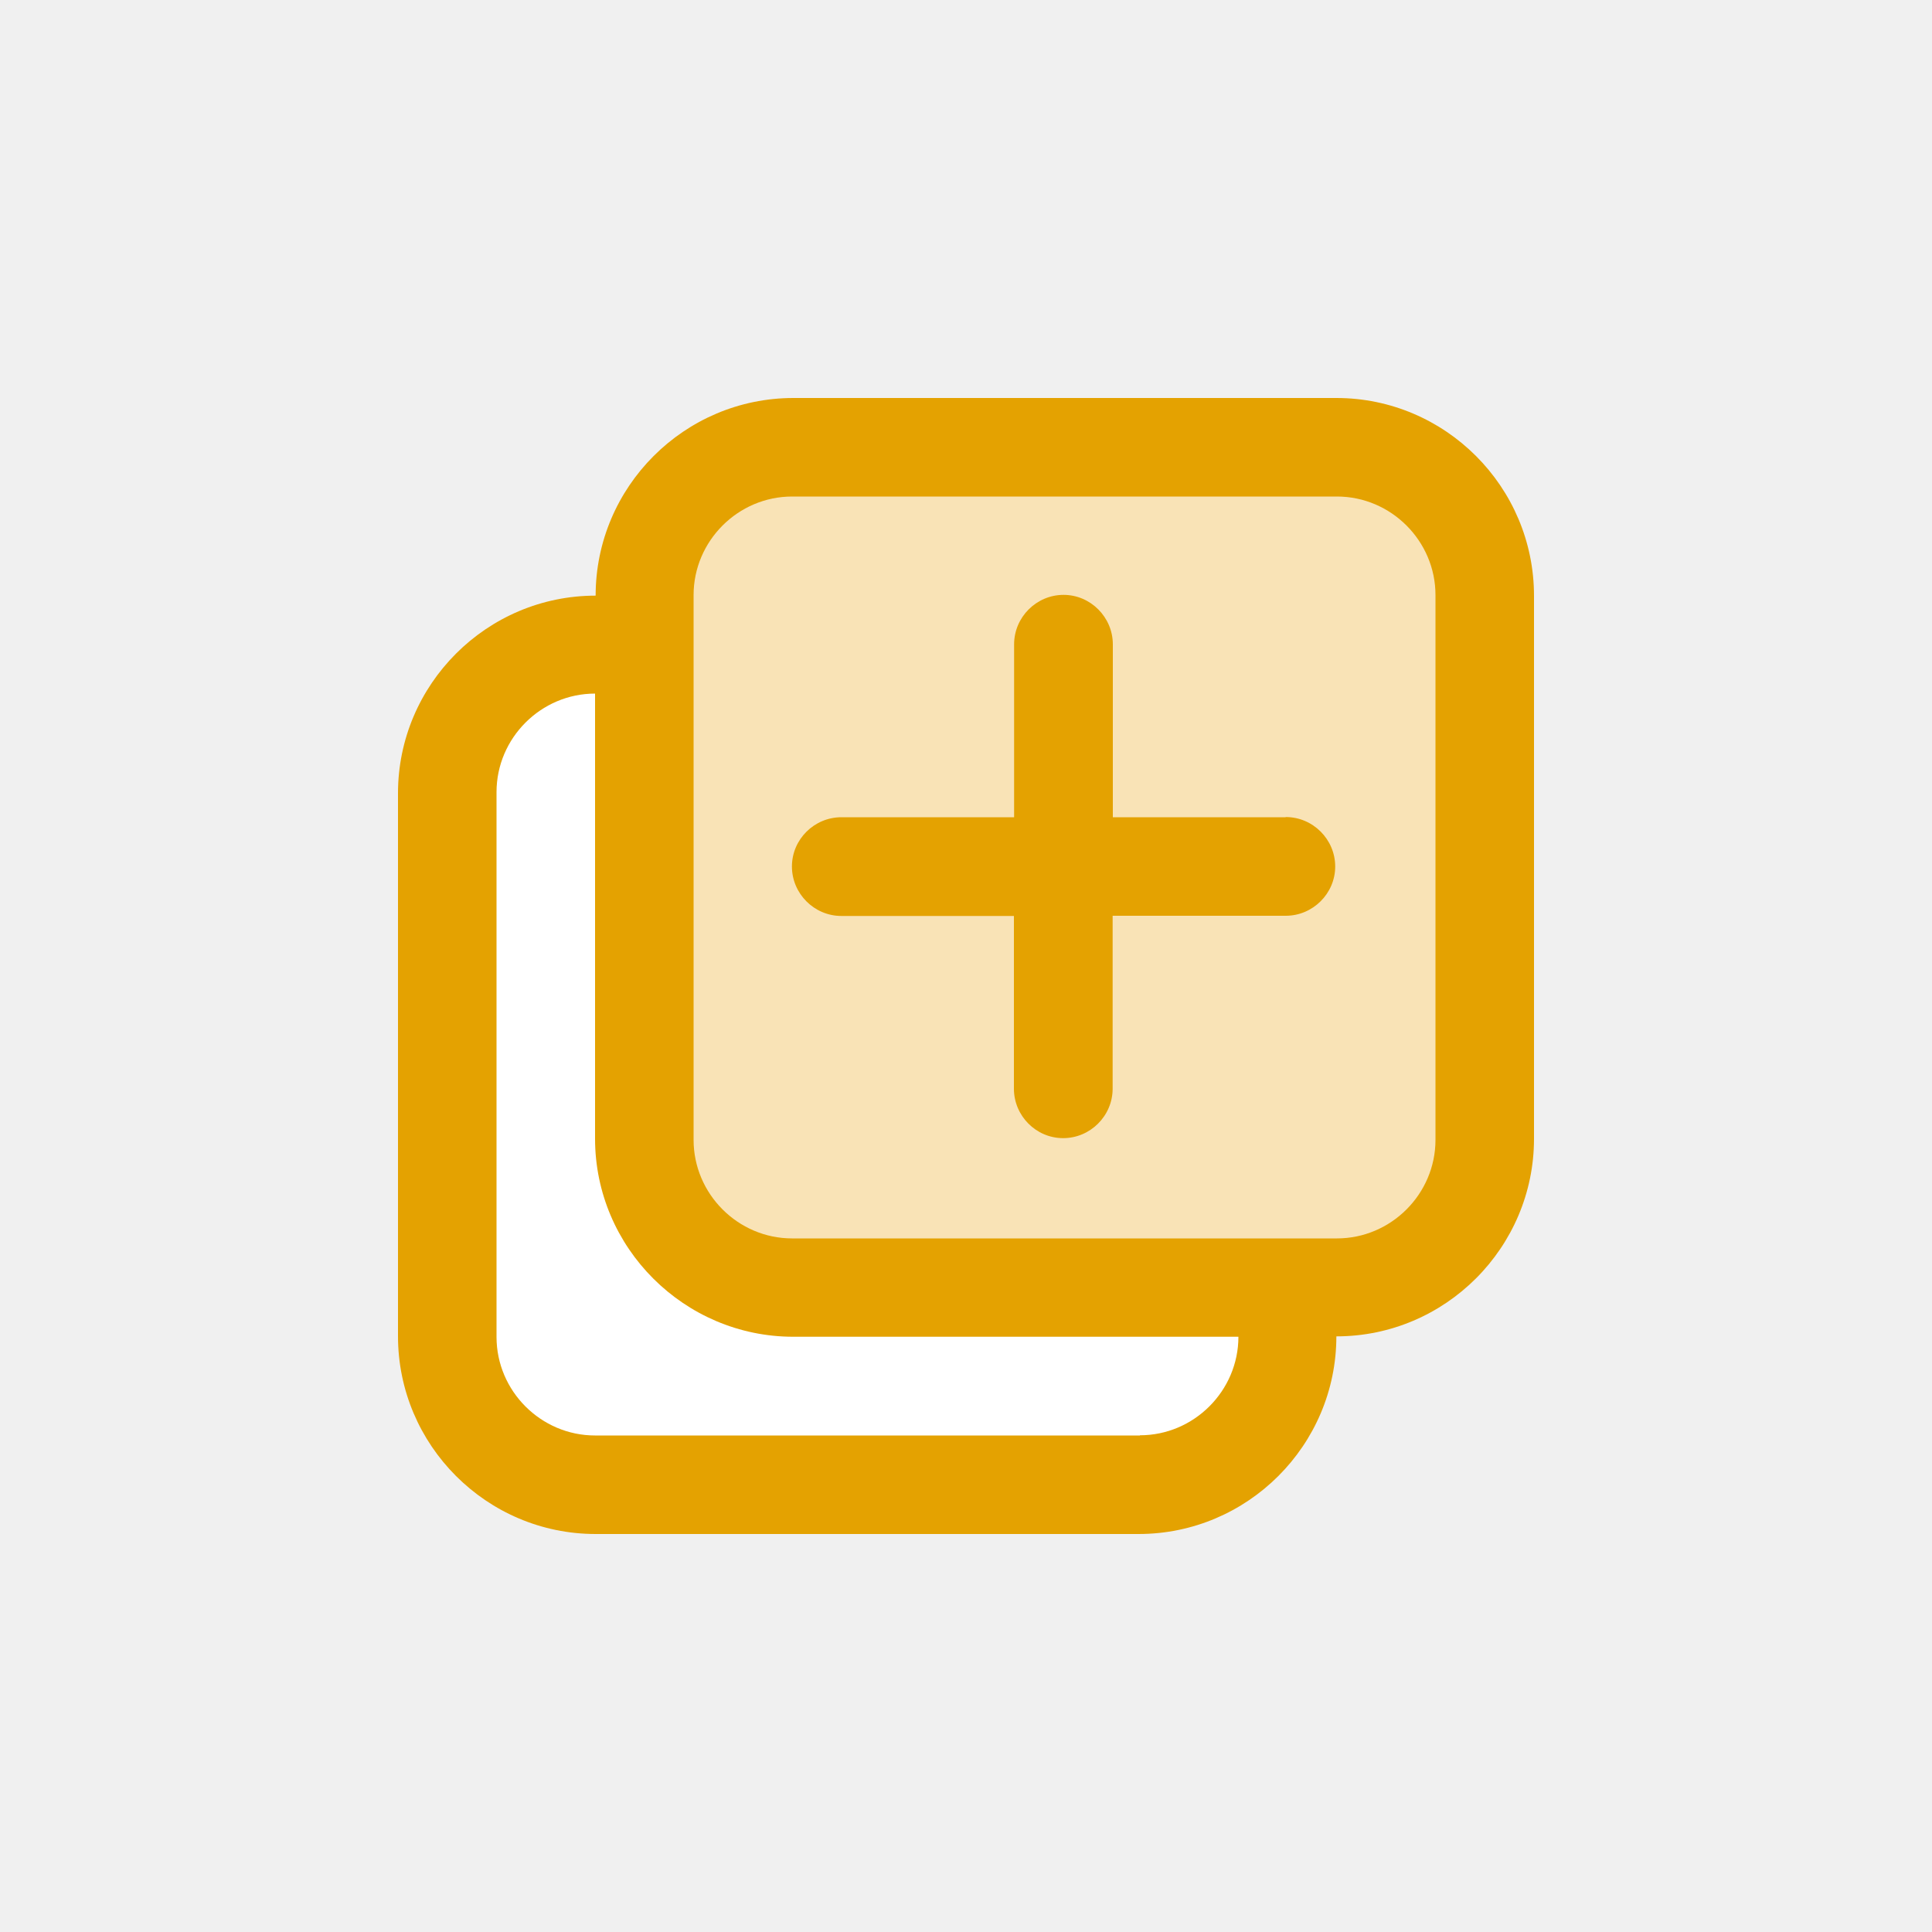
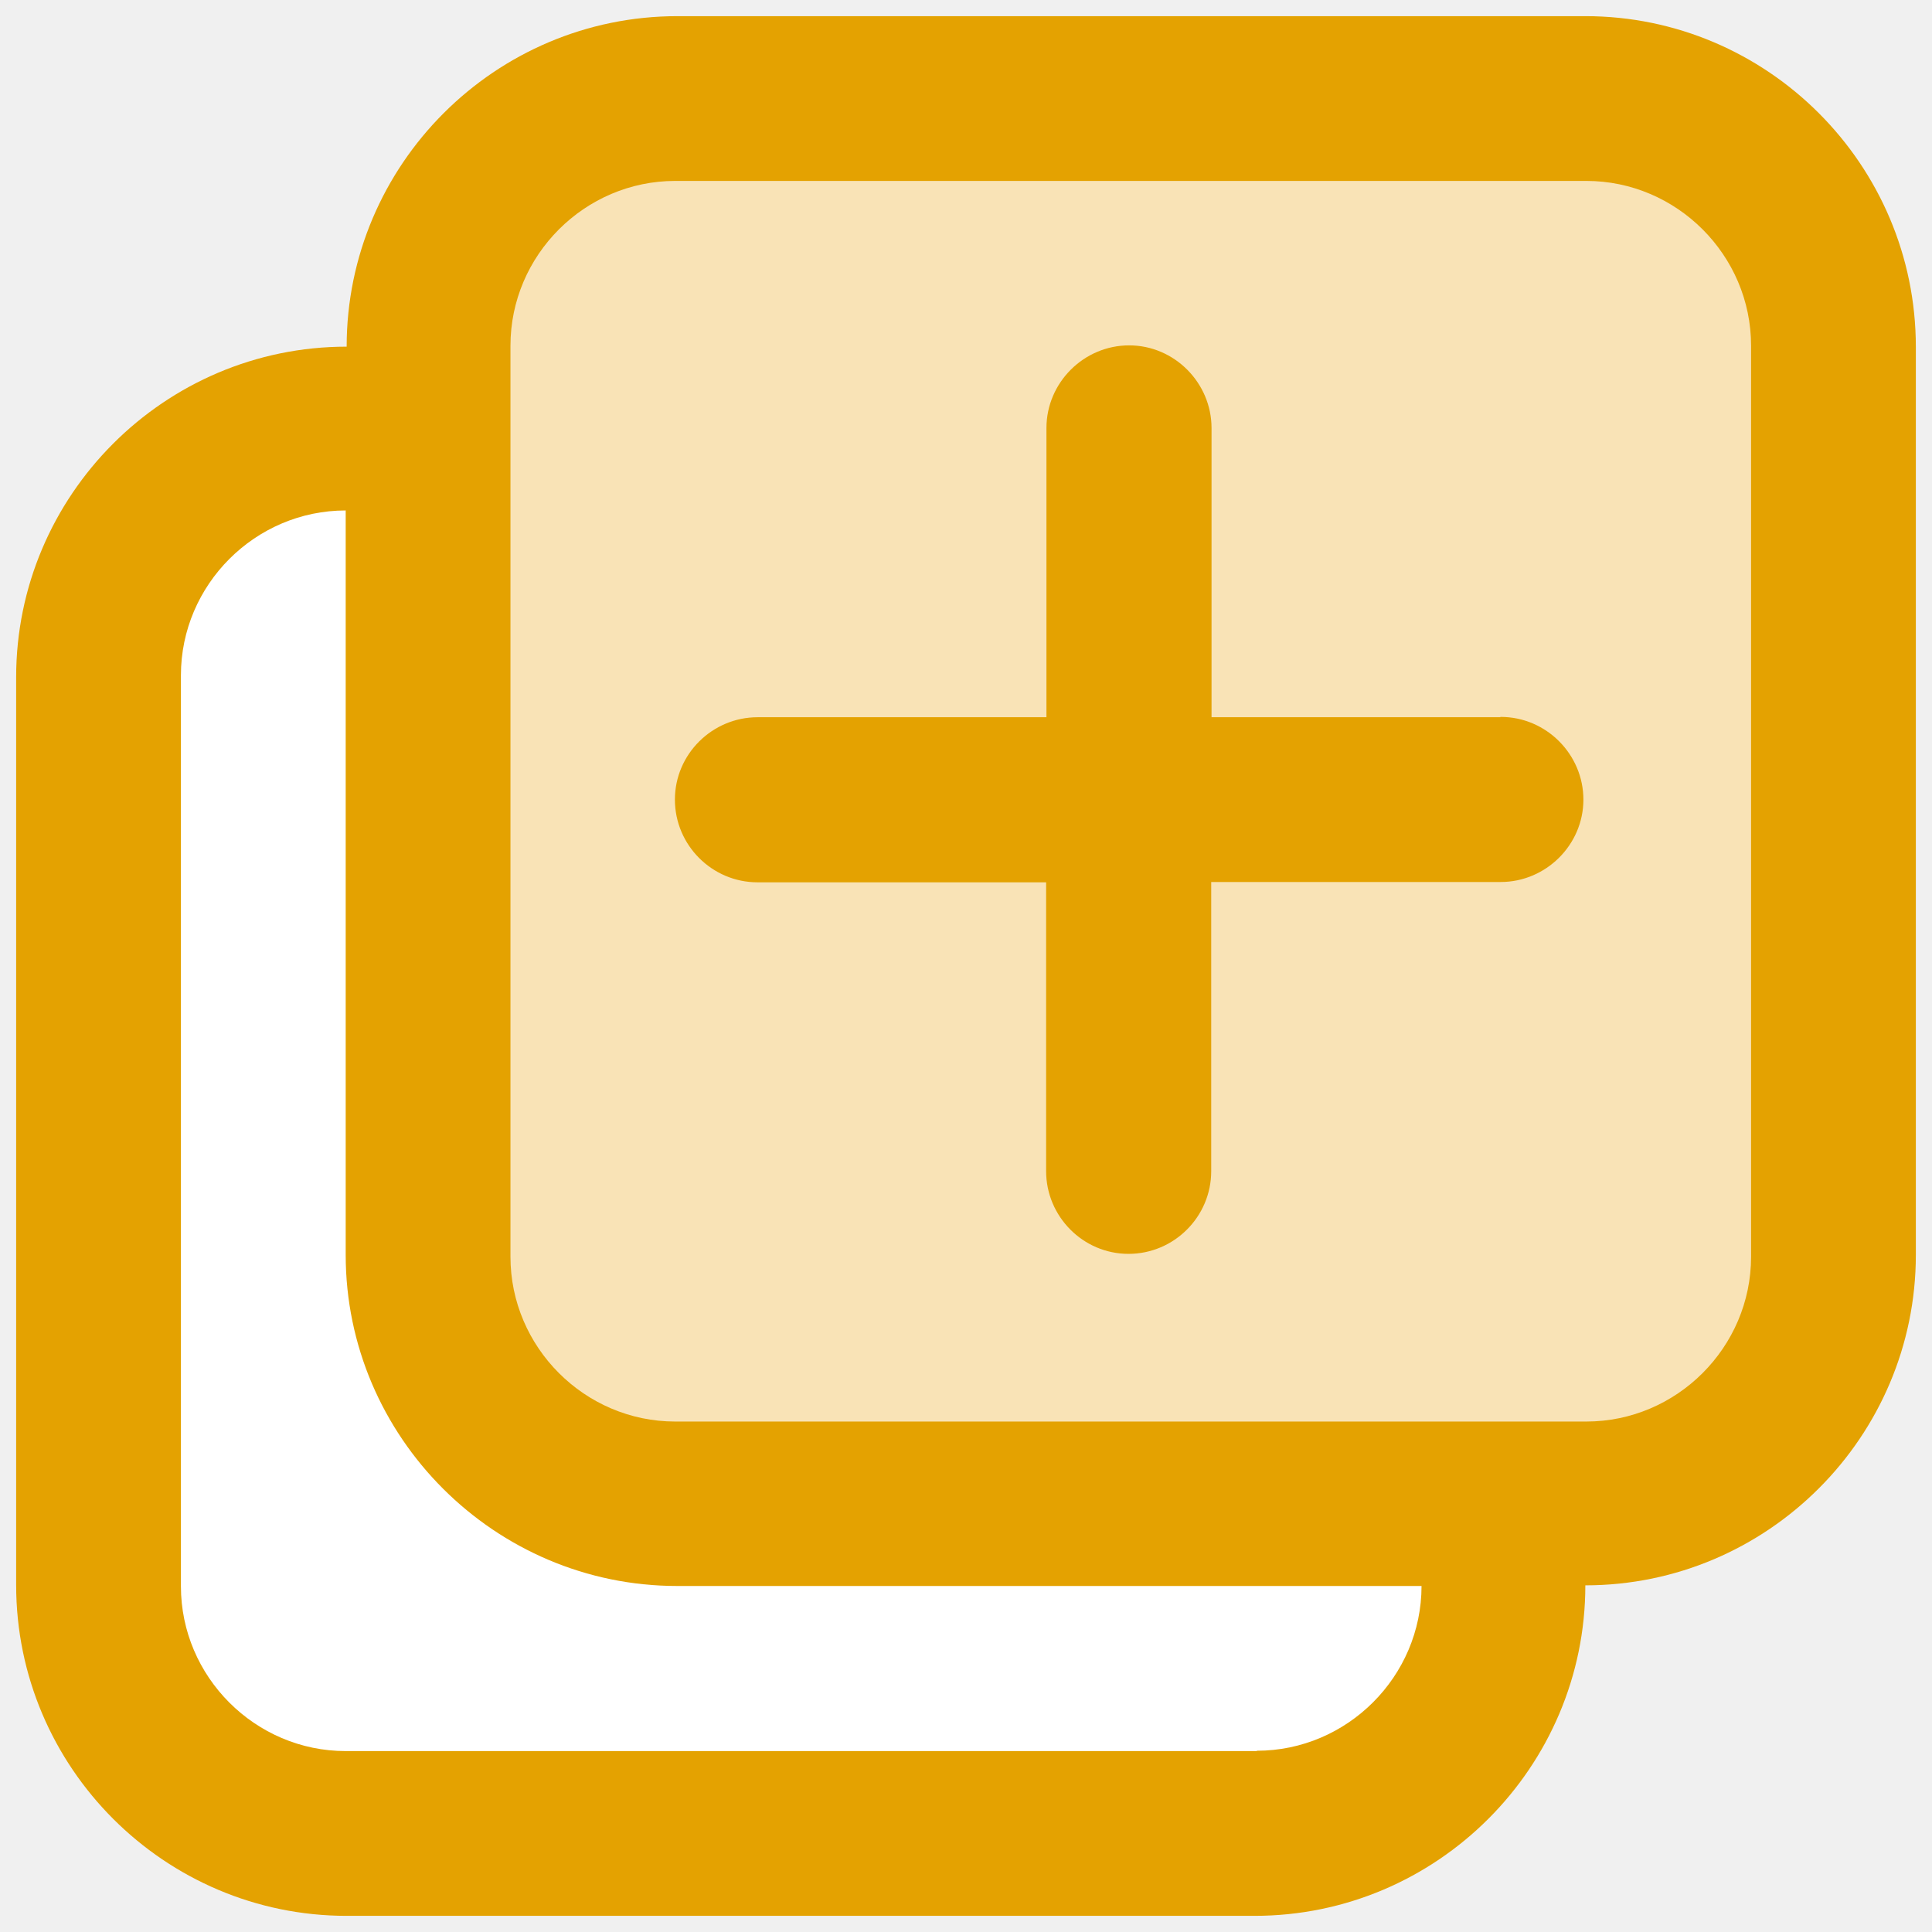
- <svg xmlns="http://www.w3.org/2000/svg" xmlns:ns1="lucid" width="100" height="100">
-   <g ns1:page-tab-id="0_0" stroke="#000" stroke-opacity="0">
-     <path d="M30.8 58.94V35.9c-2.8 0-5.1 2.3-5.1 5.1v28.2c0 2.8 2.3 5.1 5.1 5.1H59c2.8 0 5.1-2.3 5.1-5.1H41.06c-5.64 0-10.25-4.62-10.25-10.26z" fill="#fff" />
-     <path d="M69.2 25.7H41c-2.8 0-5.1 2.3-5.1 5.1V59c0 2.8 2.3 5.1 5.1 5.1H69.2c2.8 0 5.1-2.3 5.1-5.1V30.8c0-2.8-2.3-5.1-5.1-5.1z" fill="#fcf1da" />
-     <path d="M69.1 44.85c0 1.4-1.15 2.56-2.56 2.56H57.6v8.94c0 1.4-1.15 2.56-2.55 2.56s-2.56-1.15-2.56-2.56V47.4h-8.94c-1.4 0-2.56-1.15-2.56-2.55s1.15-2.56 2.56-2.56h8.93V33.35c0-1.4 1.14-2.56 2.55-2.56 1.4 0 2.56 1.15 2.56 2.56v8.95H66.55c1.4 0 2.56 1.14 2.56 2.55z" fill="#fcf1da" />
-     <path d="M69.17 20.6h-28.1c-5.65 0-10.24 4.6-10.24 10.23-5.64 0-10.23 4.6-10.23 10.23v28.1c0 5.65 4.6 10.24 10.23 10.24h28.1c5.65 0 10.24-4.6 10.24-10.23 5.64 0 10.23-4.6 10.23-10.23v-28.1c0-5.65-4.6-10.24-10.23-10.24z" fill="#e4a201" />
-     <path d="M74.3 59c0 2.8-2.3 5.1-5.1 5.1H41c-2.8 0-5.1-2.3-5.1-5.1V30.8c0-2.8 2.3-5.1 5.1-5.1h28.2c2.8 0 5.1 2.3 5.1 5.1V59z" fill="#f9e3b6" />
-     <path d="M59 74.3H30.8c-2.8 0-5.1-2.3-5.1-5.1V41c0-2.8 2.3-5.1 5.1-5.1v23.04c0 5.64 4.62 10.25 10.26 10.25H64.1c0 2.8-2.3 5.1-5.1 5.1z" fill="#fff" />
-     <path d="M66.54 42.3H57.6V33.35c0-1.4-1.15-2.56-2.55-2.56s-2.56 1.15-2.56 2.56v8.95h-8.94c-1.4 0-2.56 1.14-2.56 2.55 0 1.4 1.15 2.56 2.56 2.56h8.93v8.94c0 1.4 1.14 2.56 2.55 2.56 1.4 0 2.56-1.15 2.56-2.56V47.4H66.55c1.4 0 2.56-1.15 2.56-2.55s-1.15-2.56-2.56-2.56z" fill="#e4a201" />
+ <svg xmlns="http://www.w3.org/2000/svg" xmlns:ns1="lucid" id="Camada_1" version="1.1" viewBox="0 0 59.8 59.8">
+   <defs>
+     <style>
+       .st0 {
+         fill: #e4a201;
+       }
+ 
+       .st0, .st1, .st2, .st3 {
+         stroke: #000;
+         stroke-opacity: 0;
+       }
+ 
+       .st1 {
+         fill: #f9e3b6;
+       }
+ 
+       .st2 {
+         fill: #fff;
+       }
+ 
+       .st3 {
+         fill: #fcf1da;
+       }
+     </style>
+   </defs>
+   <g ns1:page-tab-id="0_0">
+     <path class="st2" d="M10.7,38.84V15.8c-2.8,0-5.1,2.3-5.1,5.1v28.2c0,2.8,2.3,5.1,5.1,5.1h28.2c2.8,0,5.1-2.3,5.1-5.1h-23.04c-5.64,0-10.25-4.62-10.25-10.26h-.01Z" />
+     <path class="st3" d="M49.1,5.6h-28.2c-2.8,0-5.1,2.3-5.1,5.1v28.2c0,2.8,2.3,5.1,5.1,5.1h28.2c2.8,0,5.1-2.3,5.1-5.1V10.7c0-2.8-2.3-5.1-5.1-5.1Z" />
+     <path class="st3" d="M49,24.75c0,1.4-1.15,2.56-2.56,2.56h-8.94v8.94c0,1.4-1.15,2.56-2.55,2.56s-2.56-1.15-2.56-2.56v-8.95h-8.94c-1.4,0-2.56-1.15-2.56-2.55s1.15-2.56,2.56-2.56h8.93v-8.94c0-1.4,1.14-2.56,2.55-2.56s2.56,1.15,2.56,2.56v8.95h8.96c1.4,0,2.56,1.14,2.56,2.55h-.01Z" />
+     <path class="st0" d="M49.07.5h-28.1c-5.65,0-10.24,4.6-10.24,10.23C5.09,10.73.5,15.33.5,20.96v28.1c0,5.65,4.6,10.24,10.23,10.24h28.1c5.65,0,10.24-4.6,10.24-10.23,5.64,0,10.23-4.6,10.23-10.23V10.74c0-5.65-4.6-10.24-10.23-10.24Z" />
+     <path class="st1" d="M54.2,38.9c0,2.8-2.3,5.1-5.1,5.1h-28.2c-2.8,0-5.1-2.3-5.1-5.1V10.7c0-2.8,2.3-5.1,5.1-5.1h28.2c2.8,0,5.1,2.3,5.1,5.1,0,0,0,28.2,0,28.2Z" />
+     <path class="st2" d="M38.9,54.2H10.7c-2.8,0-5.1-2.3-5.1-5.1v-28.2c0-2.8,2.3-5.1,5.1-5.1v23.04c0,5.64,4.62,10.25,10.26,10.25h23.04c0,2.8-2.3,5.1-5.1,5.1h0Z" />
+     <path class="st0" d="M46.44,22.2h-8.94v-8.95c0-1.4-1.15-2.56-2.55-2.56s-2.56,1.15-2.56,2.56v8.95h-8.94c-1.4,0-2.56,1.14-2.56,2.55s1.15,2.56,2.56,2.56h8.93v8.94c0,1.4,1.14,2.56,2.55,2.56s2.56-1.15,2.56-2.56v-8.95h8.96c1.4,0,2.56-1.15,2.56-2.55s-1.15-2.56-2.56-2.56h-.01Z" />
  </g>
</svg>
